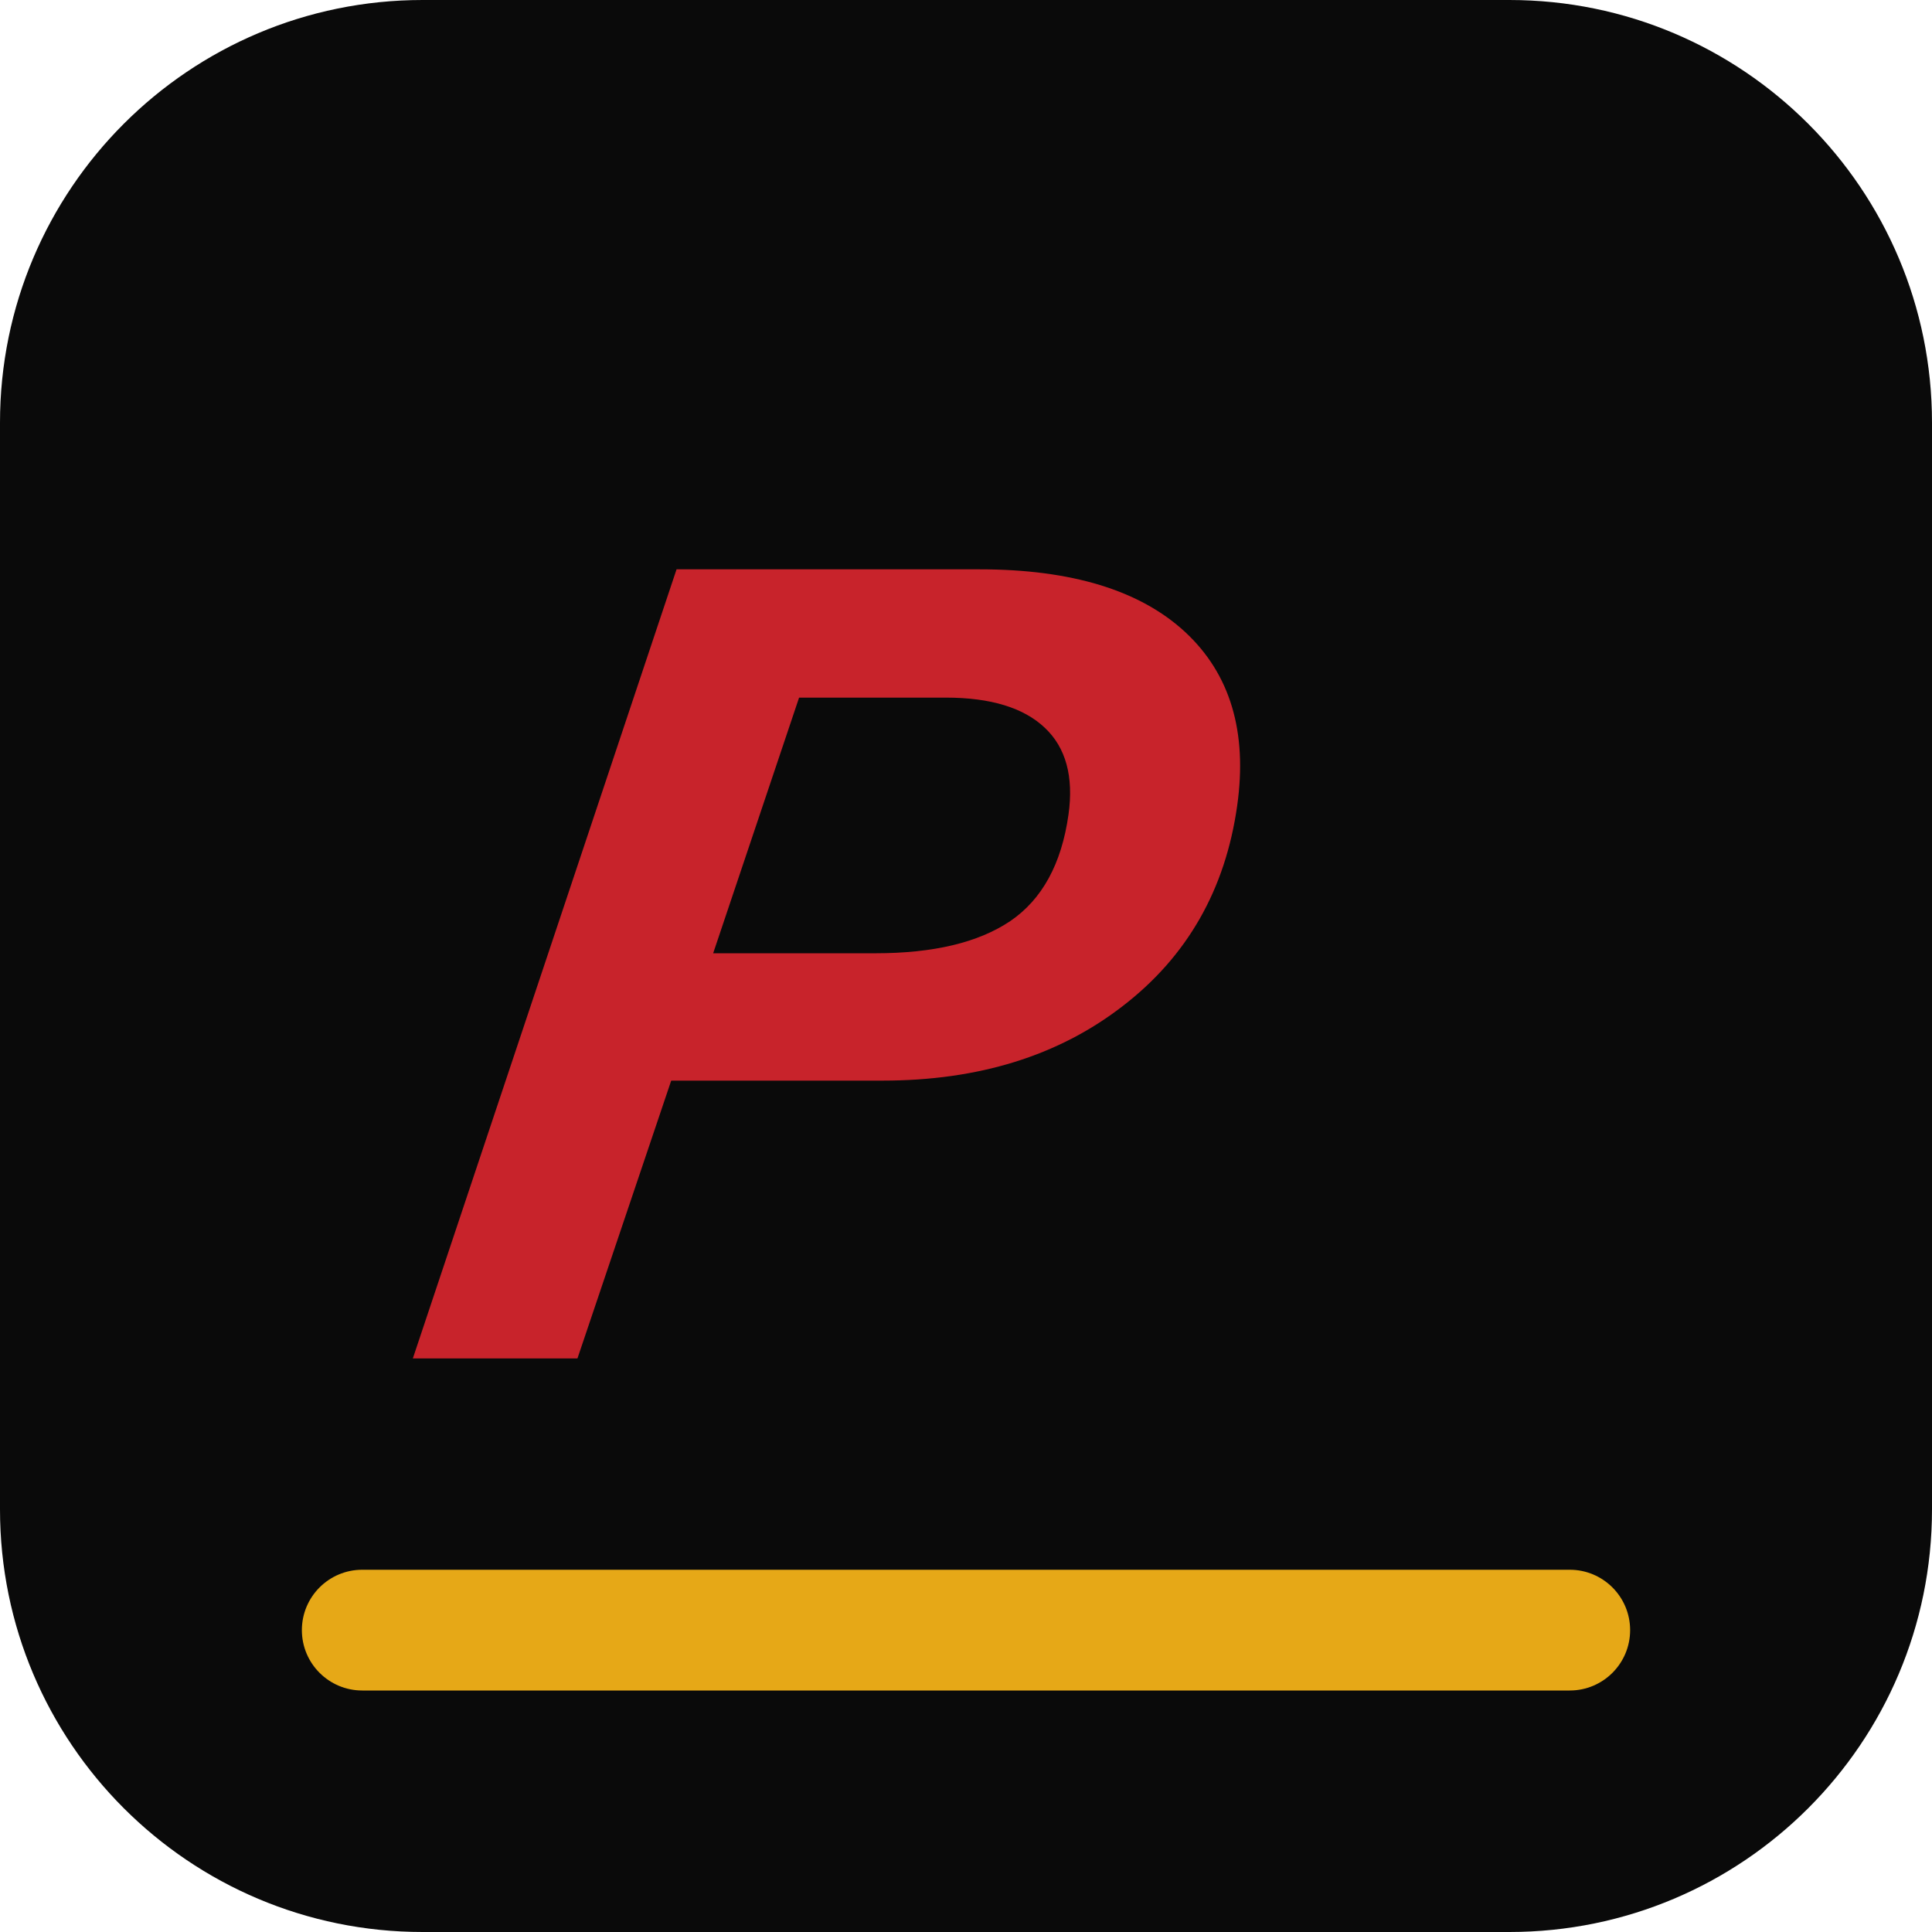
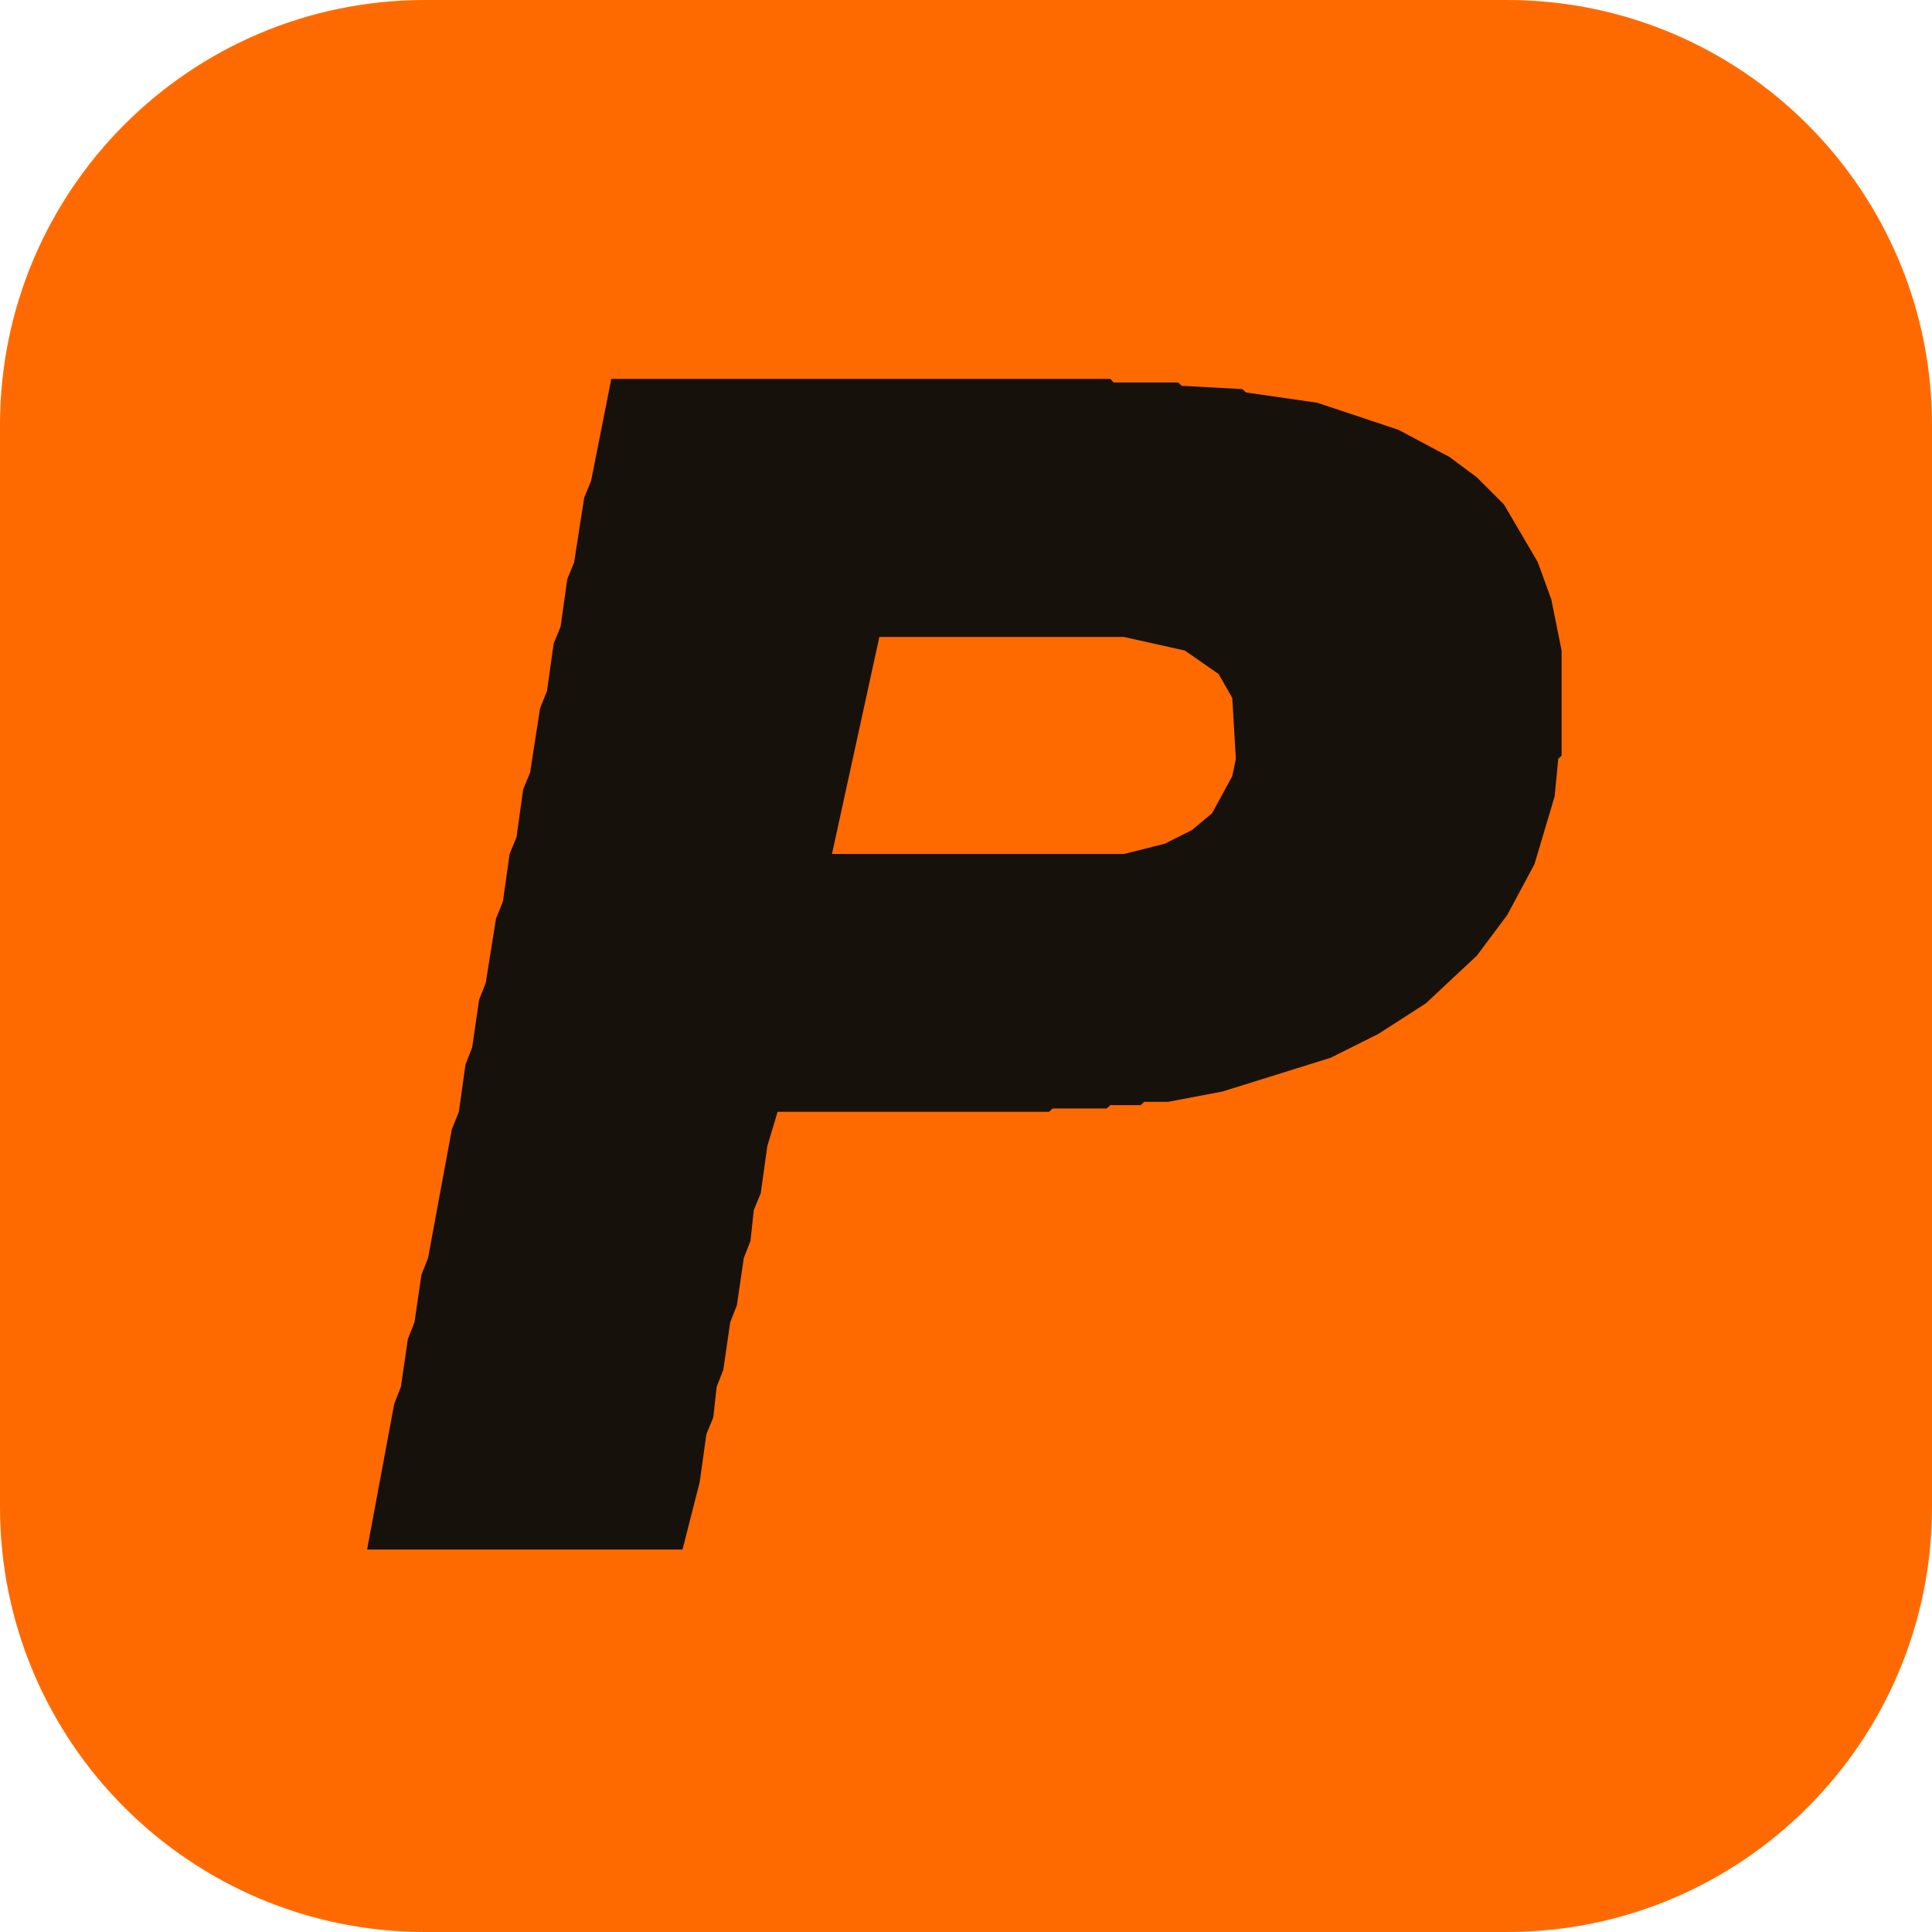
- <svg xmlns="http://www.w3.org/2000/svg" viewBox="0 0 64 64">
-   <rect width="64" height="64" rx="14" fill="#0a0a0a" />
-   <text x="32" y="45" font-family="Arial Black, Arial, sans-serif" font-size="38" font-weight="900" font-style="italic" fill="#c8232b" text-anchor="middle" transform="skewX(-8)" transform-origin="32 32">P</text>
-   <rect x="10" y="52" width="44" height="4" rx="2" fill="#e6a817" />
+ <svg xmlns="http://www.w3.org/2000/svg" viewBox="0 0 64 64" width="64" height="64">
+   <rect width="64" height="64" rx="14.08" fill="#ff6a00" />
+   <path d="M20.25 12.55 L 19.58 15.93 L 19.35 16.49 L 19.02 18.62 L 18.79 19.19 L 18.57 20.76 L 18.34 21.32 L 18.12 22.89 L 17.89 23.46 L 17.56 25.59 L 17.33 26.15 L 17.11 27.73 L 16.88 28.29 L 16.66 29.86 L 16.43 30.43 L 16.09 32.56 L 15.87 33.12 L 15.64 34.7 L 15.42 35.26 L 15.2 36.83 L 14.97 37.4 L 14.18 41.67 L 13.96 42.23 L 13.73 43.8 L 13.51 44.36 L 13.28 45.94 L 13.06 46.5 L 12.16 51.33 L 22.61 51.33 L 23.18 49.09 L 23.4 47.51 L 23.63 46.95 L 23.74 45.94 L 23.96 45.38 L 24.19 43.8 L 24.41 43.24 L 24.64 41.67 L 24.86 41.11 L 24.97 40.09 L 25.2 39.53 L 25.42 37.96 L 25.76 36.83 L 34.75 36.83 L 34.87 36.72 L 36.66 36.72 L 36.78 36.61 L 37.79 36.61 L 37.9 36.5 L 38.69 36.5 L 40.49 36.16 L 44.08 35.04 L 45.66 34.25 L 47.23 33.24 L 48.92 31.66 L 49.93 30.31 L 50.83 28.63 L 51.5 26.38 L 51.62 25.14 L 51.73 25.03 L 51.73 21.55 L 51.39 19.86 L 50.94 18.62 L 49.82 16.71 L 48.92 15.81 L 48.02 15.14 L 46.33 14.24 L 43.63 13.34 L 41.27 13 L 41.16 12.89 L 39.14 12.78 L 39.03 12.67 L 36.89 12.67 L 36.78 12.55 L 20.37 12.55 Z M29.13 21.1 L 27.56 28.29 L 37.23 28.29 L 38.58 27.95 L 39.48 27.5 L 40.15 26.94 L 40.82 25.71 L 40.94 25.14 L 40.82 23.12 L 40.37 22.33 L 39.25 21.55 L 37.23 21.1 L 29.25 21.1 Z" fill="#17110b" fill-rule="evenodd" />
</svg>
